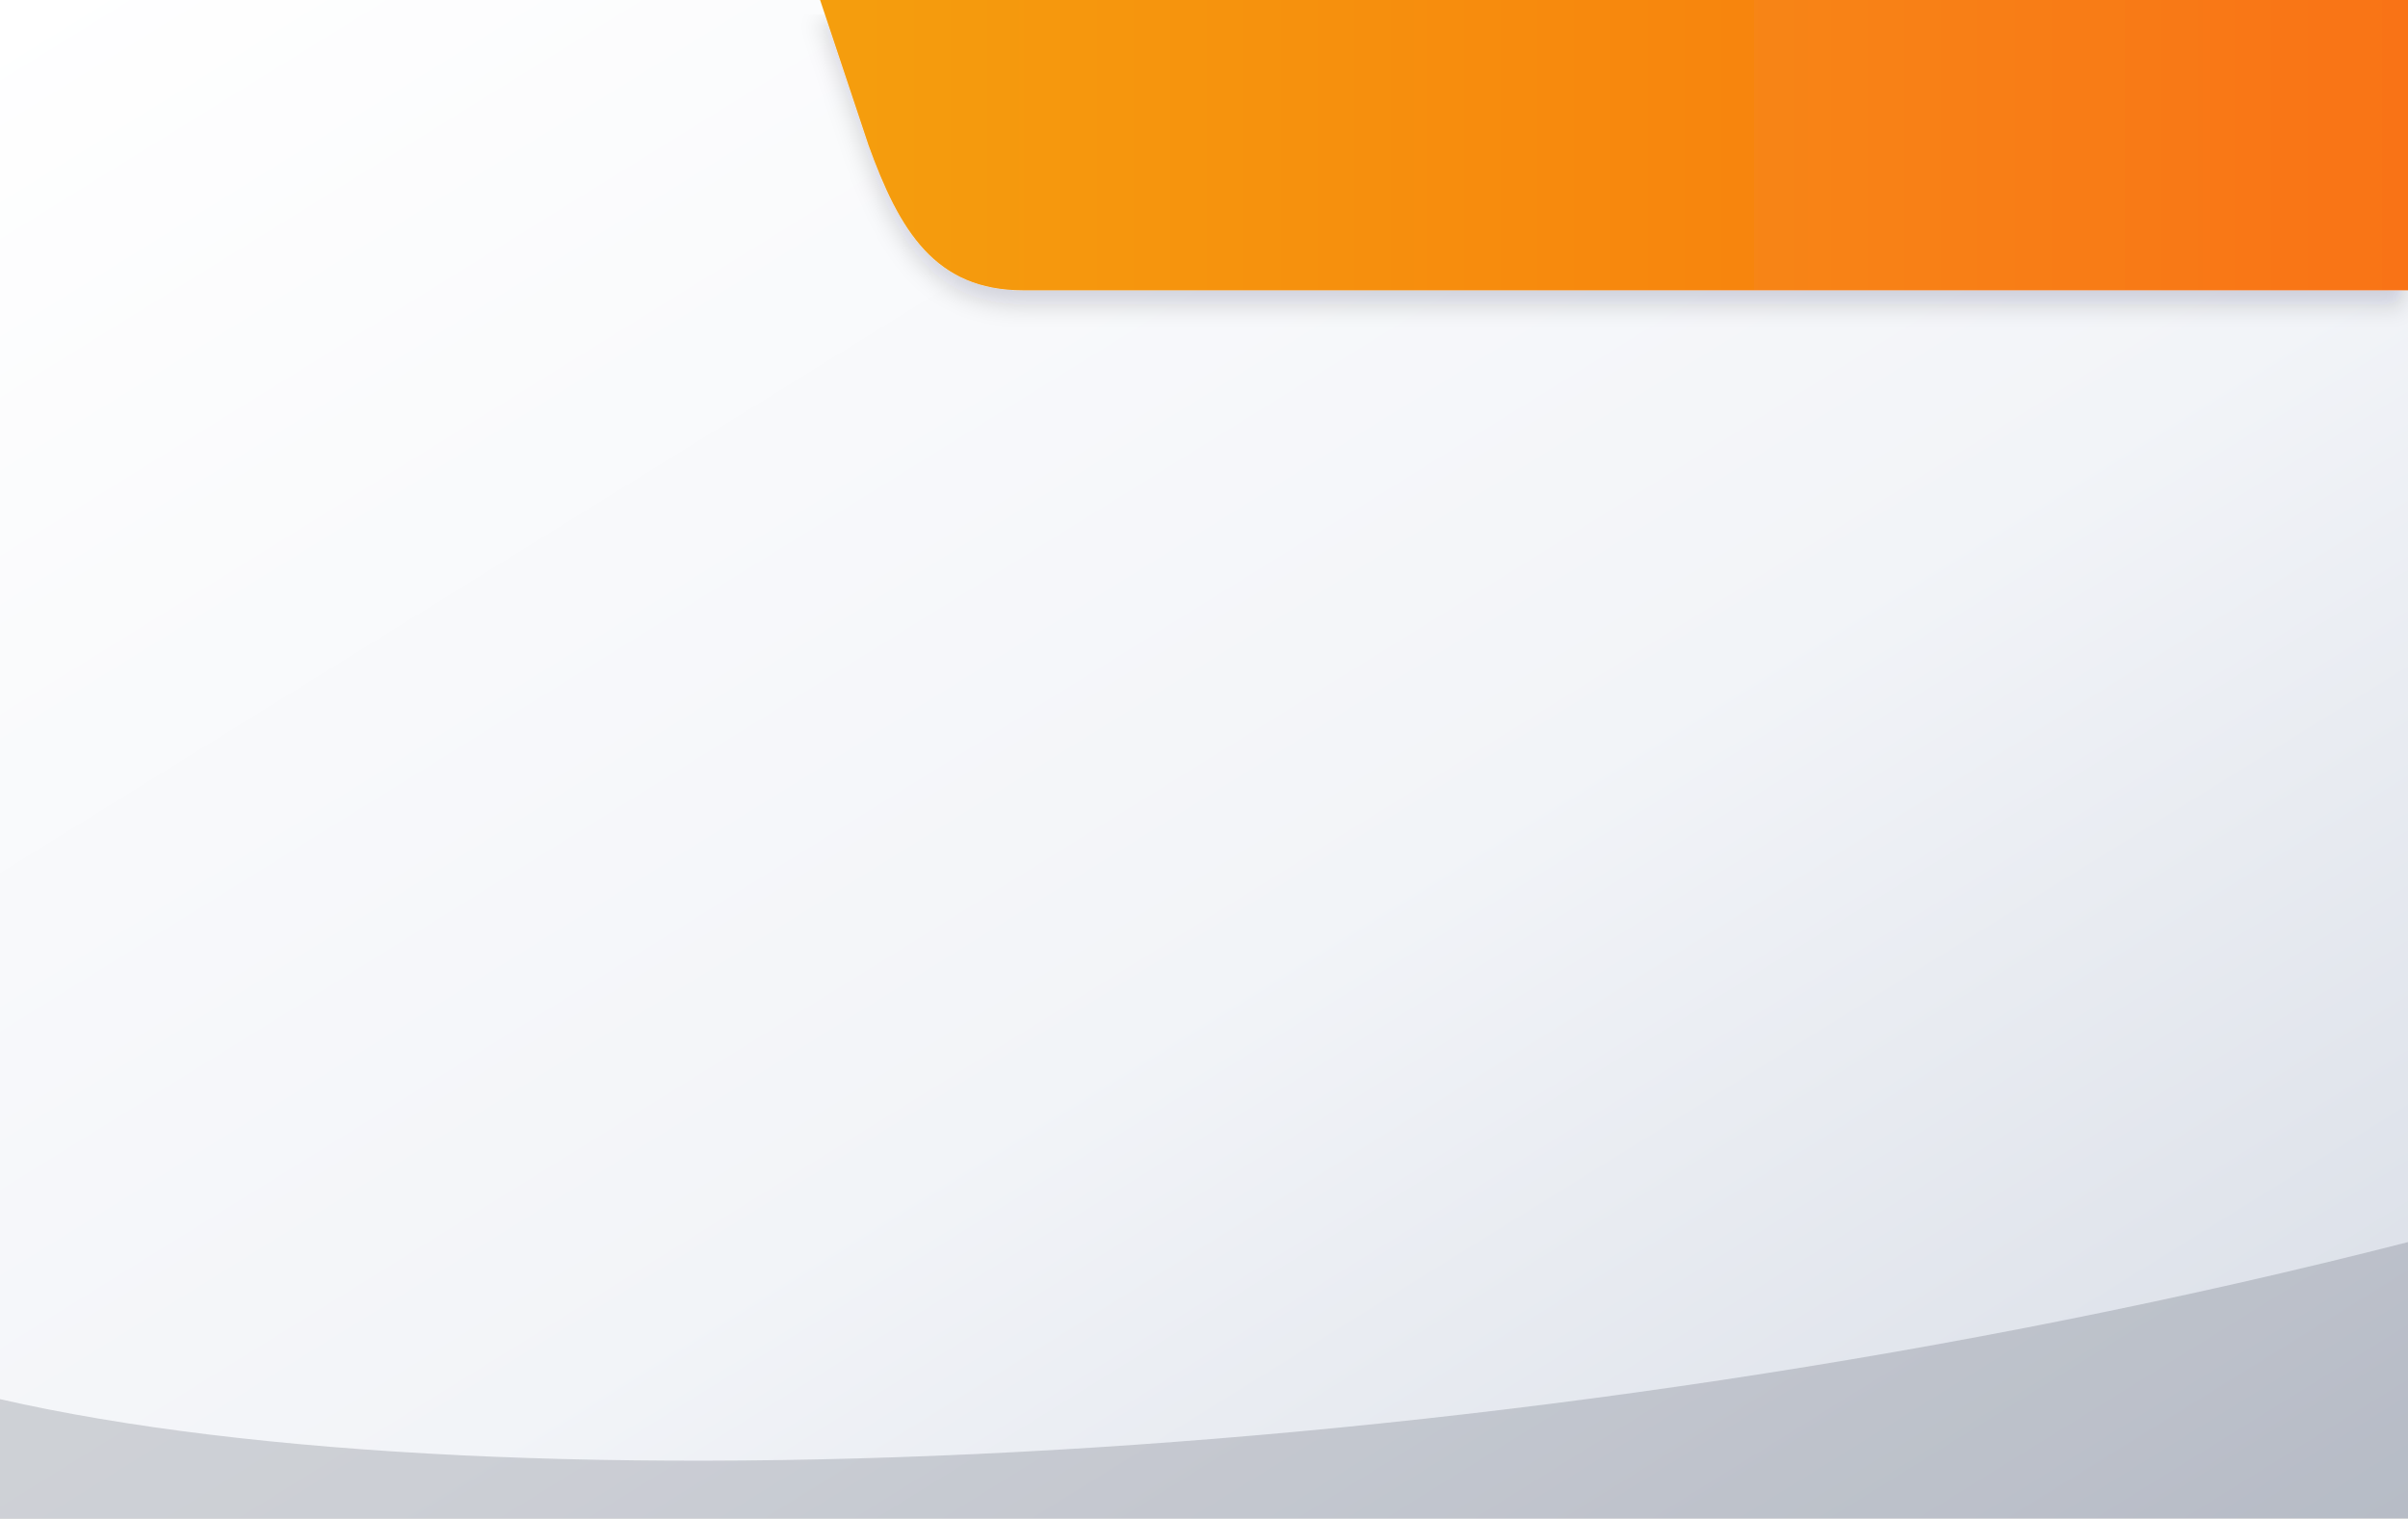
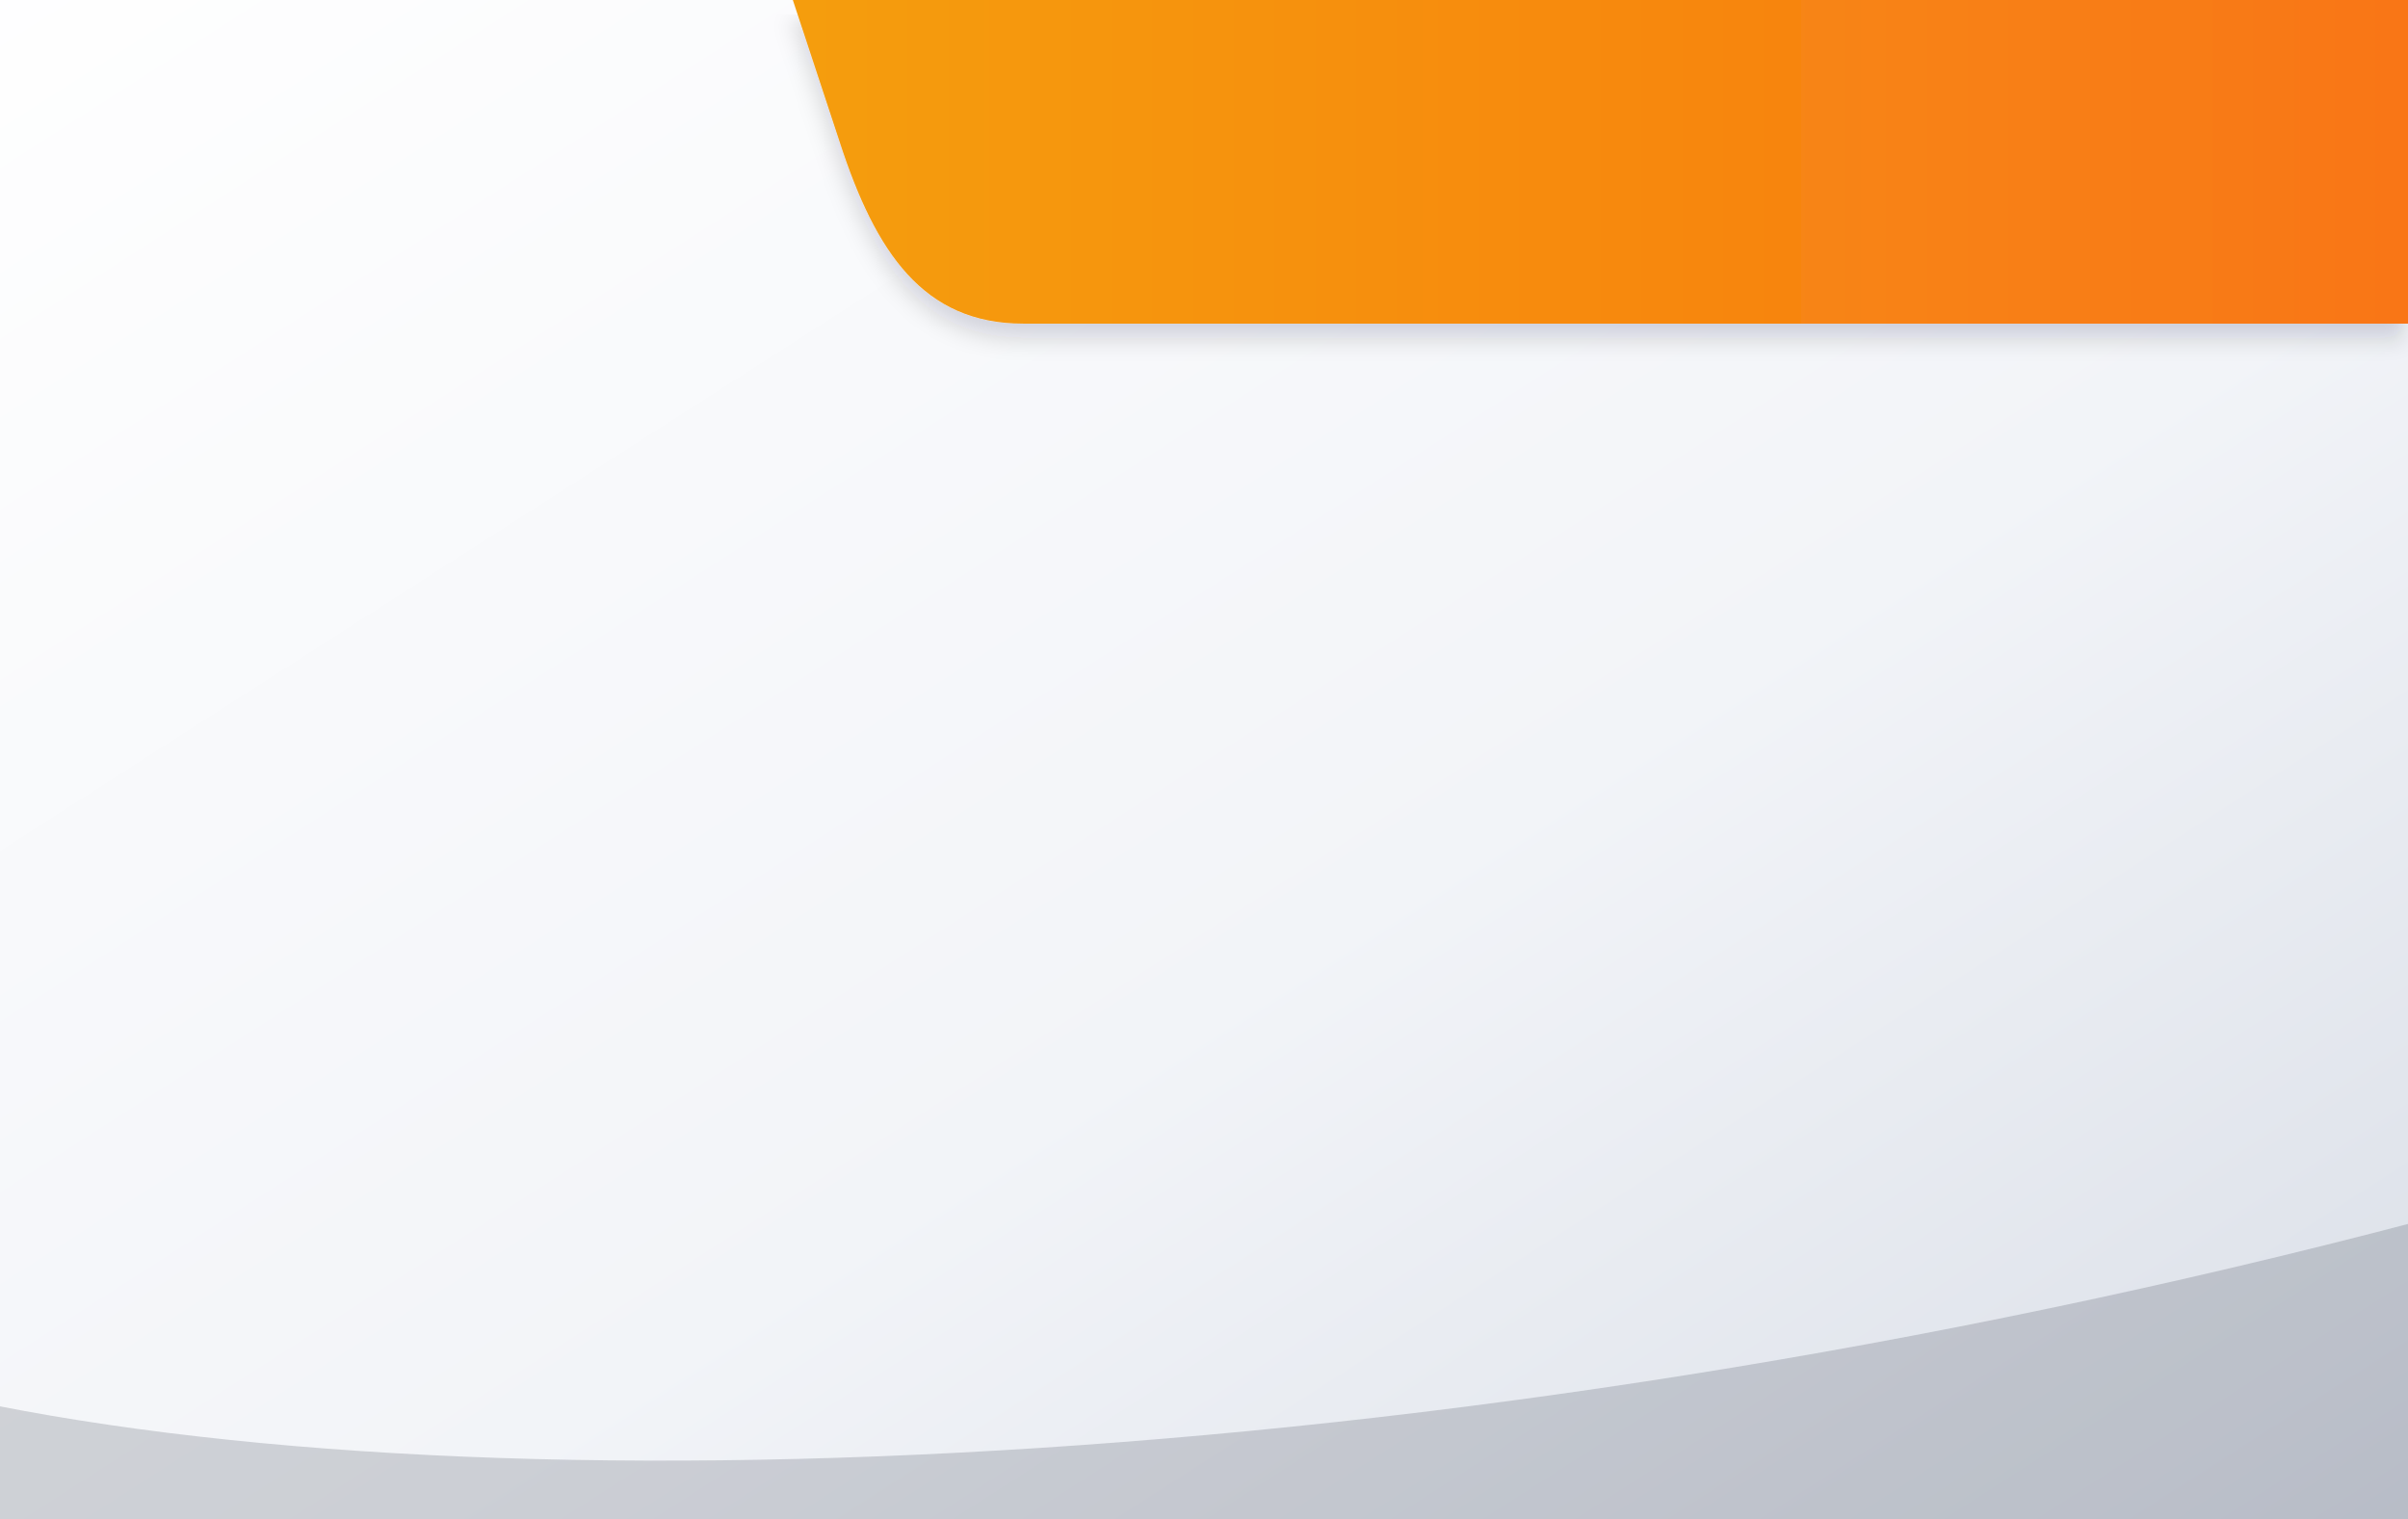
<svg xmlns="http://www.w3.org/2000/svg" viewBox="0 0 1012 638" role="img" aria-labelledby="title desc">
  <defs>
    <linearGradient id="bg" x1="0" x2="1" y1="0" y2="1">
      <stop offset="0" stop-color="#ffffff" />
      <stop offset=".58" stop-color="#f2f4f8" />
      <stop offset="1" stop-color="#d8dde6" />
    </linearGradient>
    <linearGradient id="accent" x1="0" x2="1" y1="0" y2="0">
      <stop offset="0" stop-color="#f59e0b" />
      <stop offset="1" stop-color="#f97316" />
    </linearGradient>
    <filter id="shadow" x="-5%" y="-5%" width="110%" height="120%">
      <feDropShadow dx="0" dy="6" stdDeviation="5" flood-color="#111827" flood-opacity=".16" />
    </filter>
  </defs>
-   <rect width="1012" height="638" fill="url(#bg)" />
-   <path d="M365-8h647v130H430c-37 0-52-25-65-61L342-8h23Z" fill="url(#accent)" filter="url(#shadow)" />
-   <path d="M0 588c210 48 633 31 1012-66v128H0Z" fill="#111827" opacity=".17" />
+   <rect x="-24" y="-24" width="1060" height="686" fill="url(#bg)" />
+   <path d="M360-40h700v176H430c-42 0-62-30-77-76L320-40h40Z" fill="url(#accent)" filter="url(#shadow)" />
+   <path d="M-24 586c230 52 646 34 1060-78v166H-24Z" fill="#111827" opacity=".17" />
</svg>
